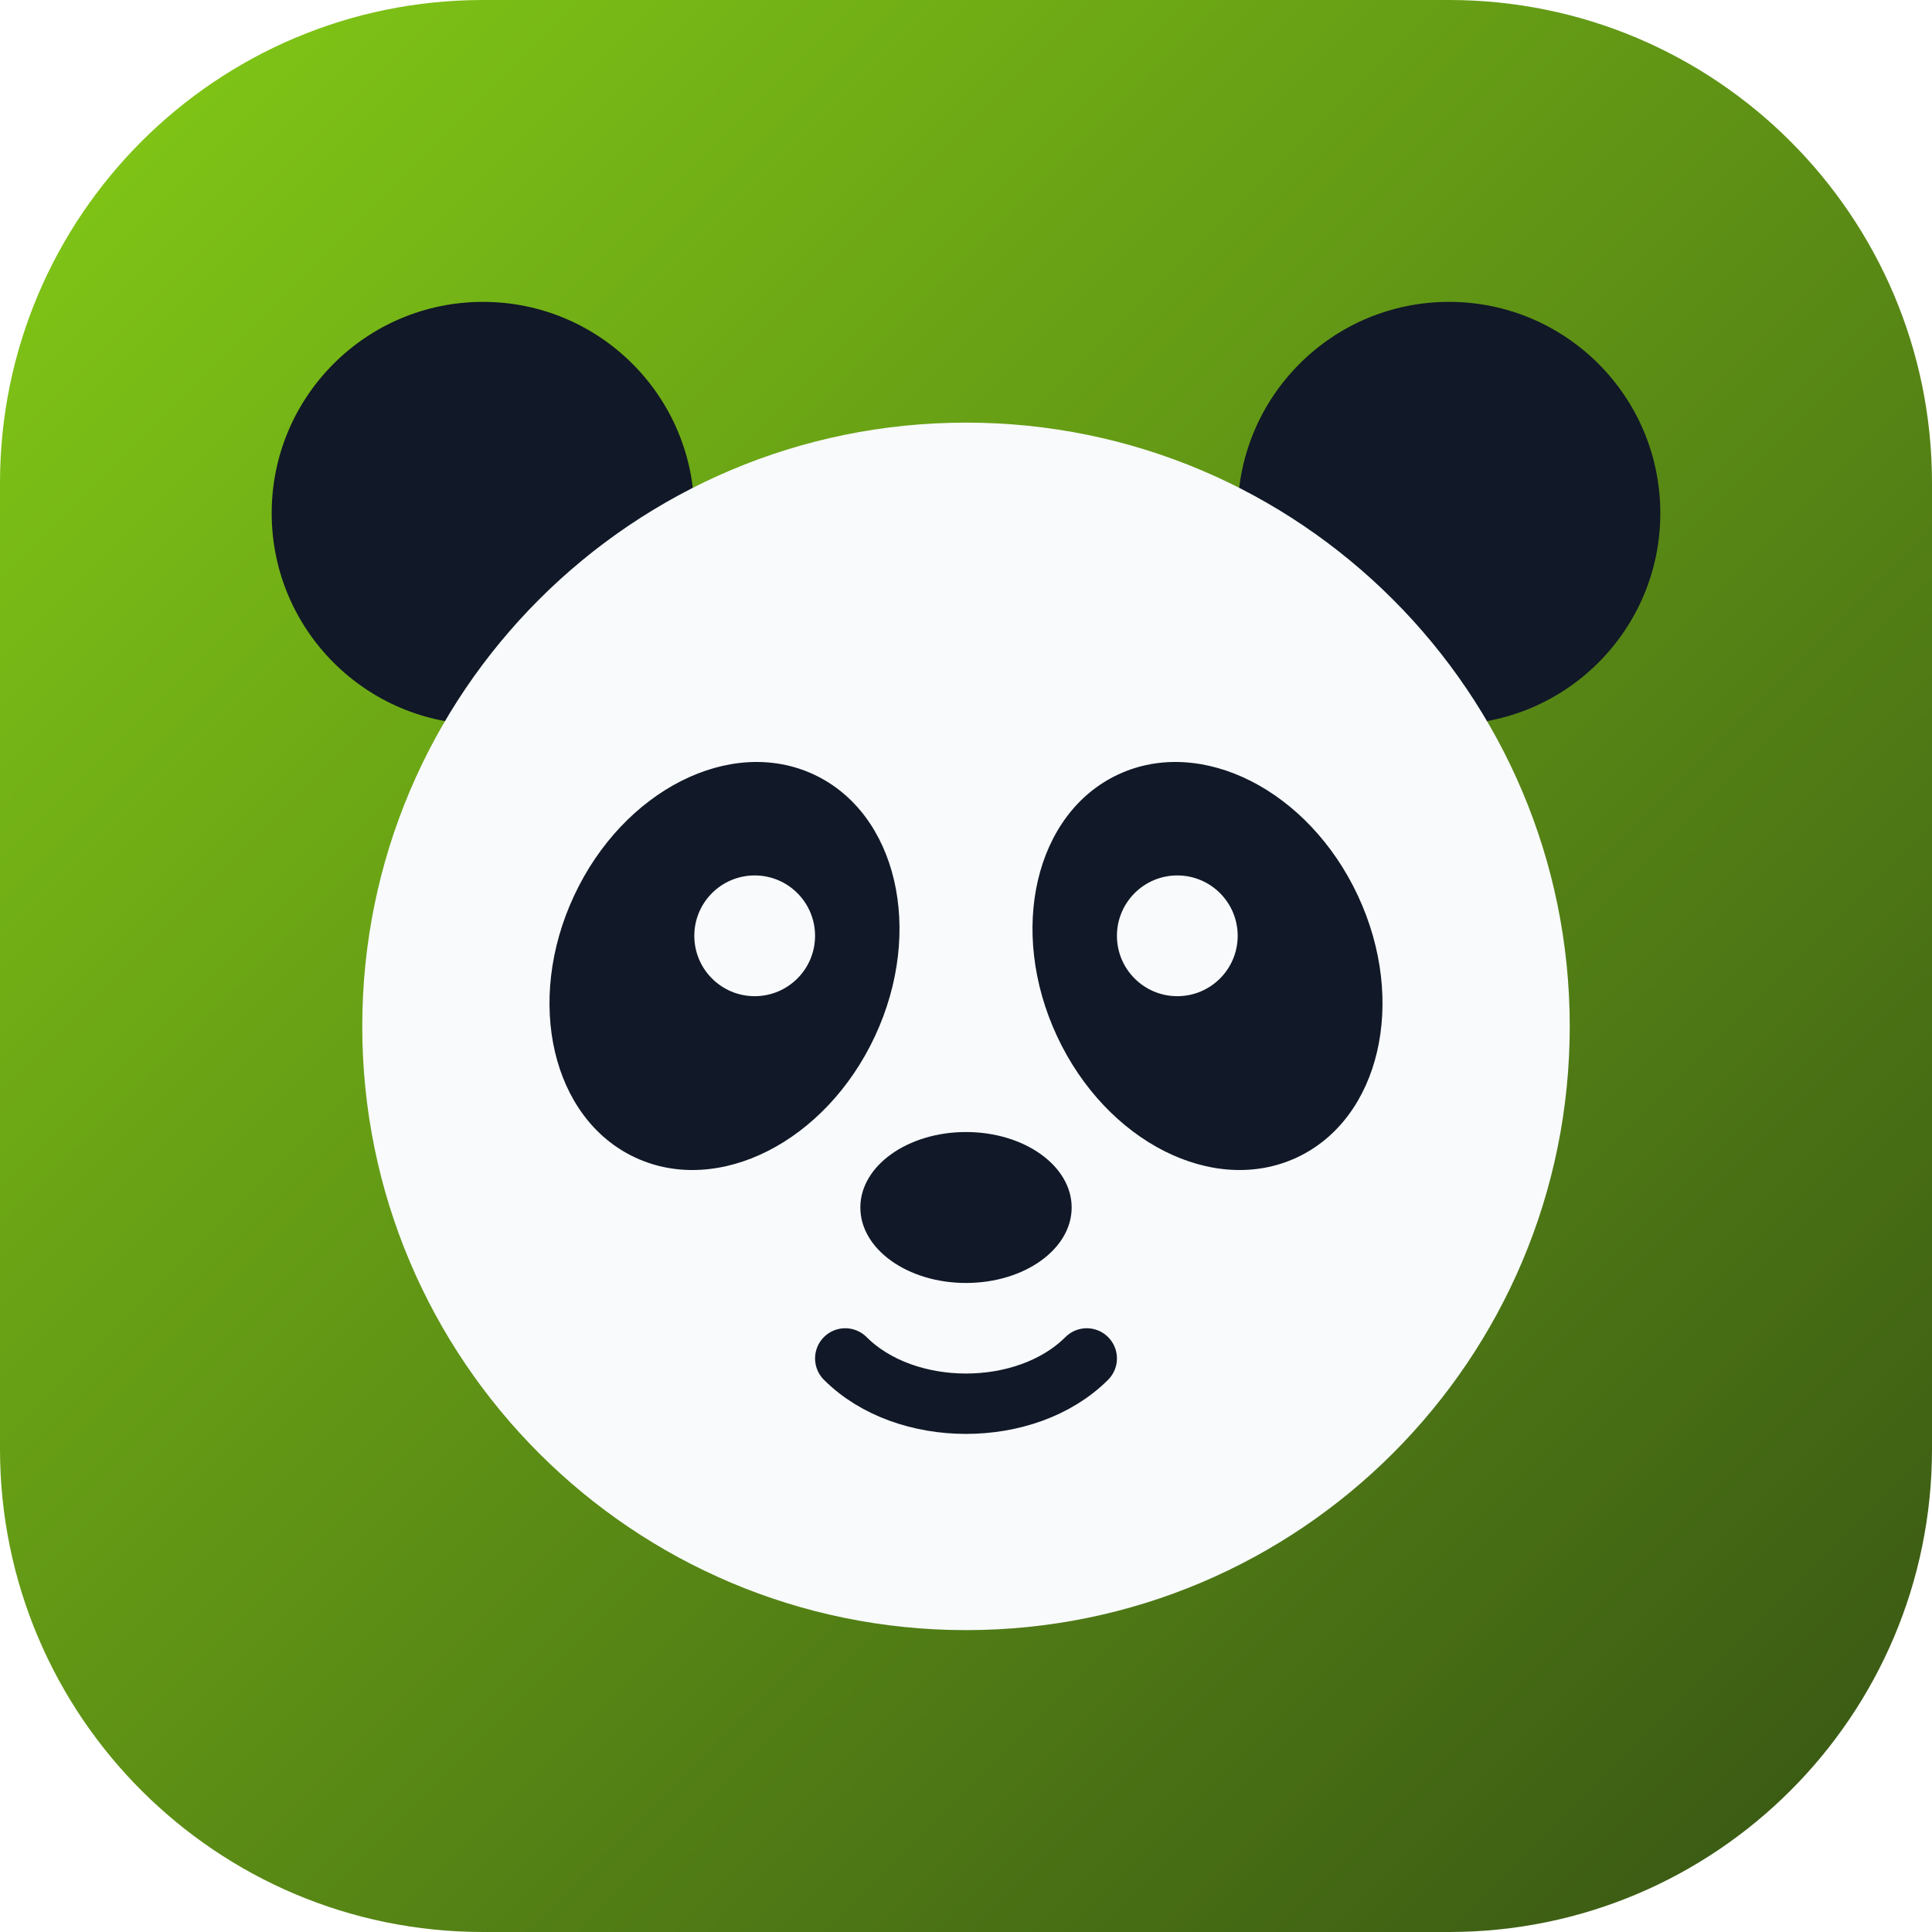
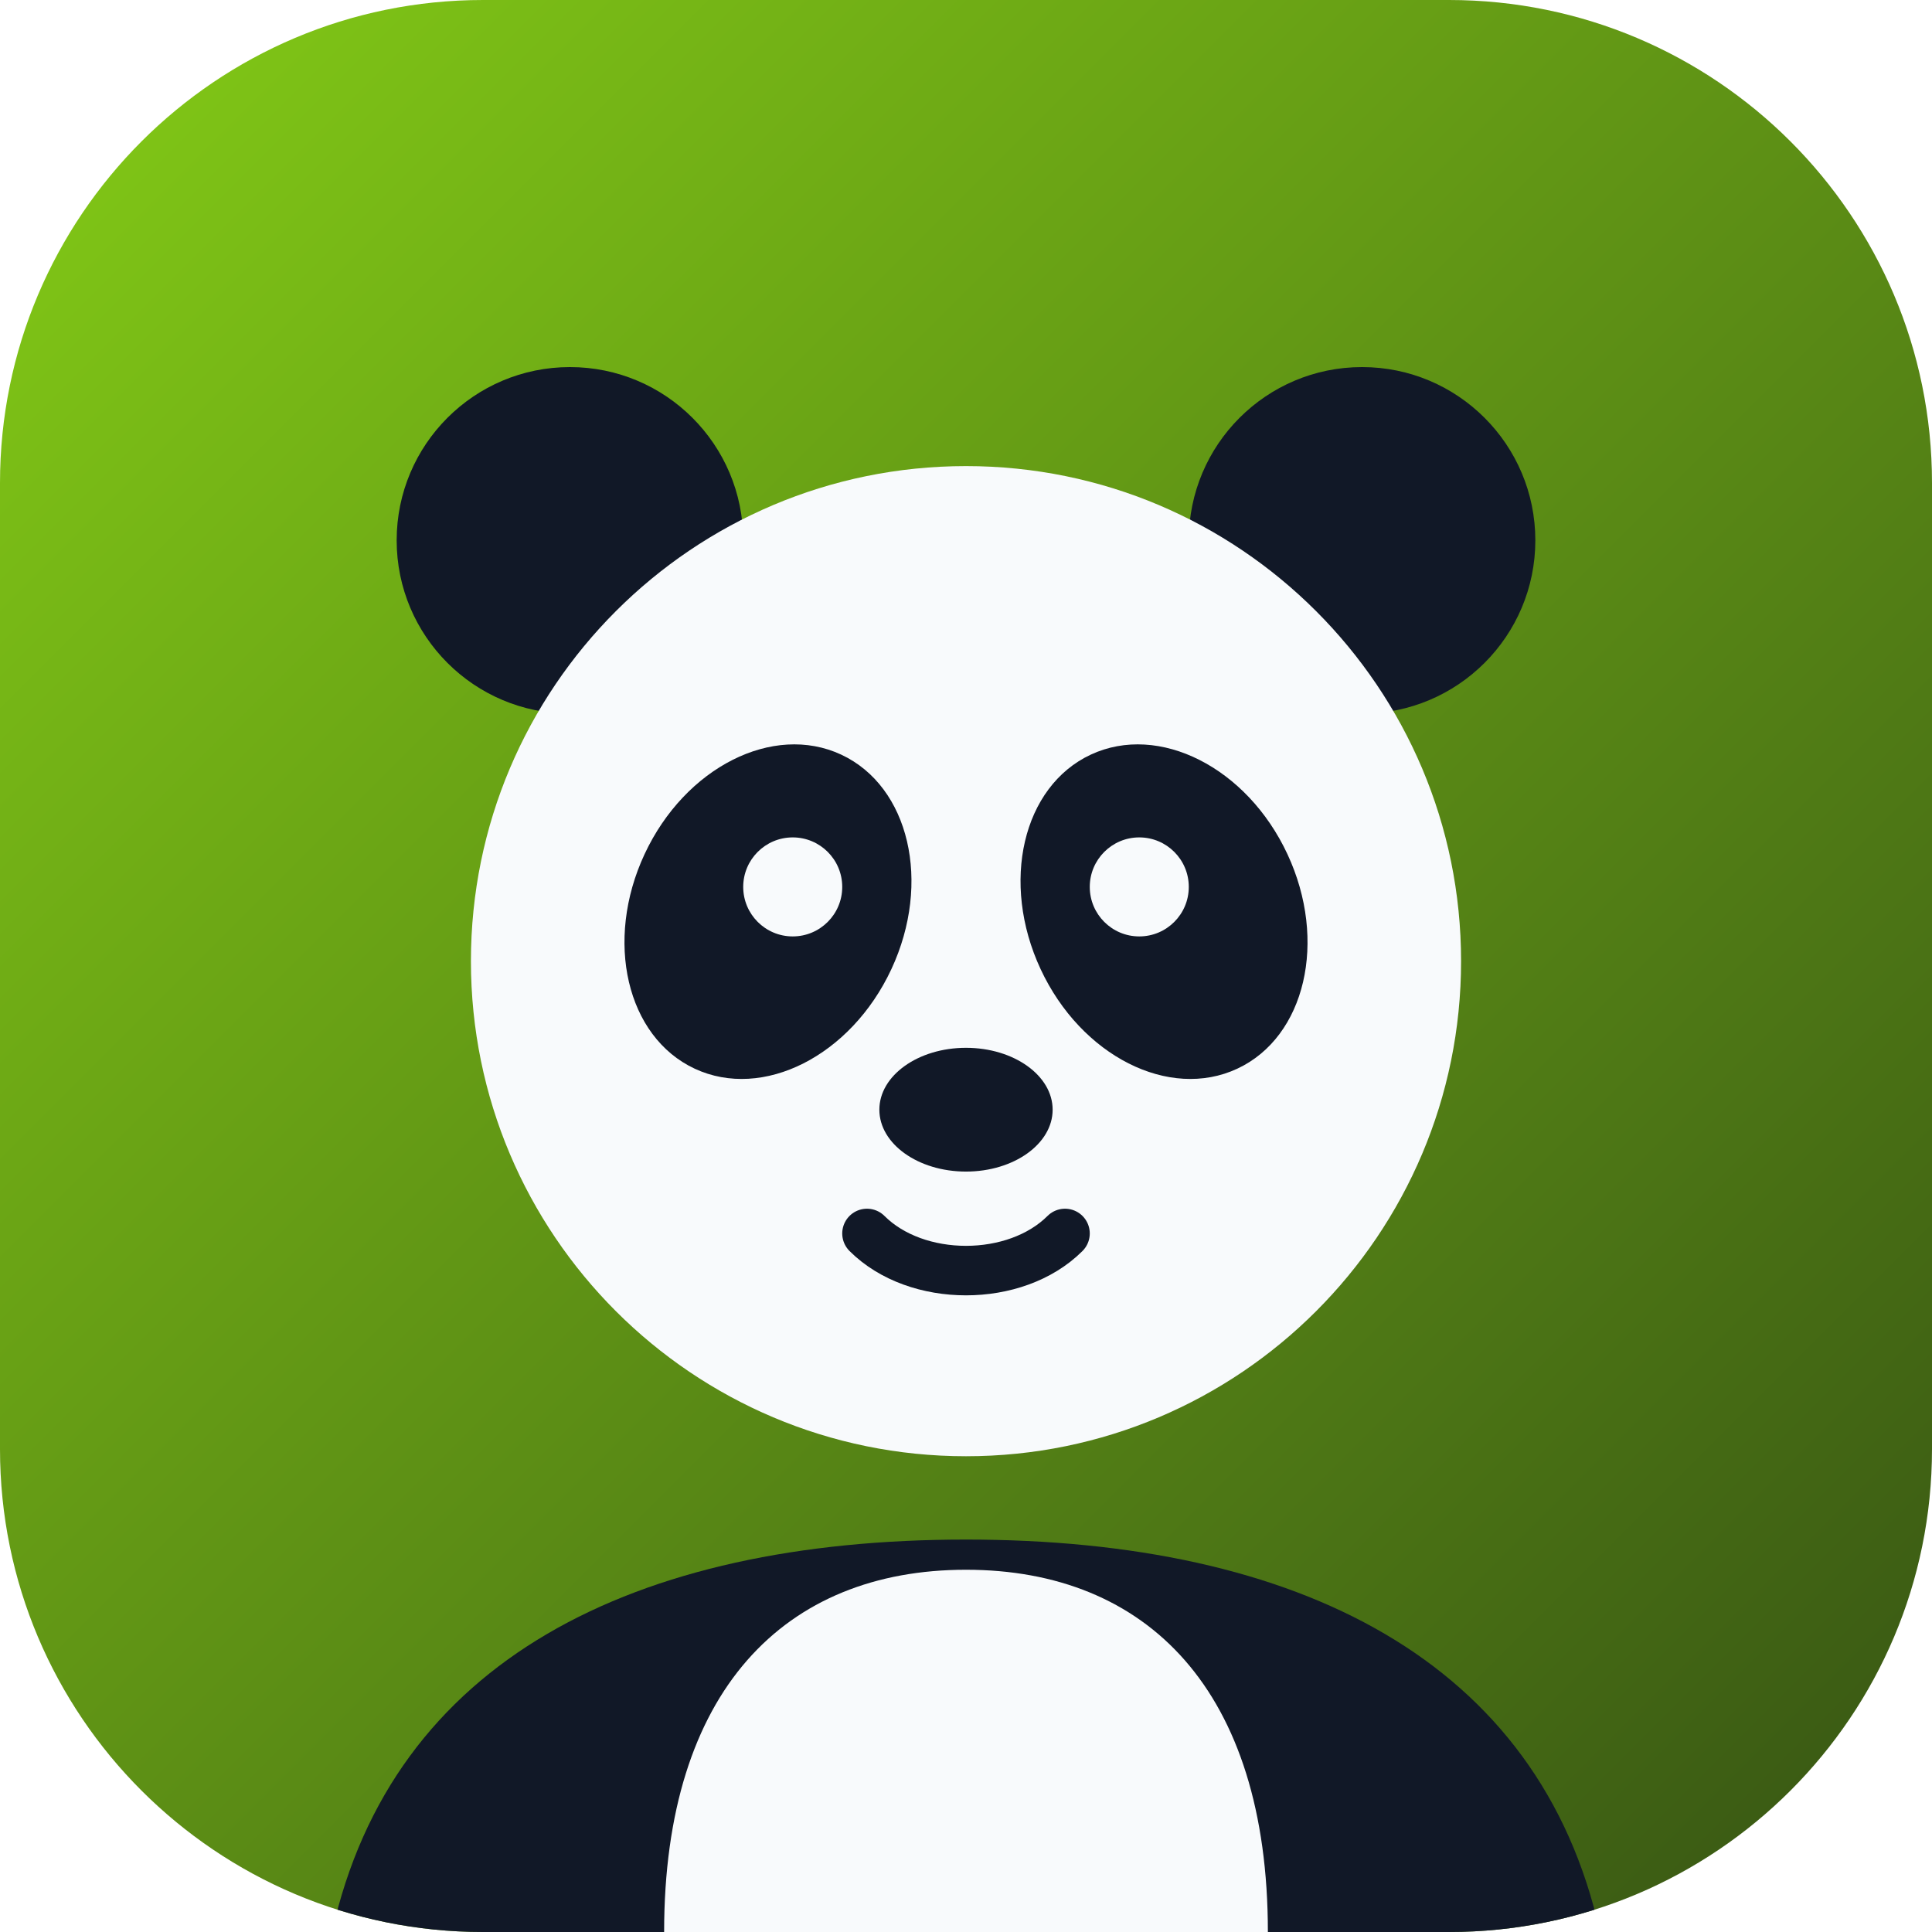
<svg xmlns="http://www.w3.org/2000/svg" viewBox="0 0 64 64" role="img" aria-label="Panda">
  <defs>
    <linearGradient id="bg" x1="0" y1="0" x2="1" y2="1">
      <stop offset="0" stop-color="#84cc16" />
      <stop offset="1" stop-color="#365314" />
    </linearGradient>
+     <clipPath id="frame">
+       <rect width="64" height="64" rx="16" />
+     </clipPath>
  </defs>
  <rect width="64" height="64" rx="16" fill="url(#bg)" />
-   <circle cx="16" cy="17" r="7" fill="#111827" />
-   <circle cx="48" cy="17" r="7" fill="#111827" />
-   <circle cx="32" cy="34" r="20" fill="#f8fafc" />
-   <ellipse cx="24" cy="32" rx="5.5" ry="7" fill="#111827" transform="rotate(25 24 32)" />
-   <ellipse cx="40" cy="32" rx="5.5" ry="7" fill="#111827" transform="rotate(-25 40 32)" />
-   <circle cx="25" cy="31" r="2" fill="#f8fafc" />
-   <circle cx="39" cy="31" r="2" fill="#f8fafc" />
-   <ellipse cx="32" cy="40" rx="3.5" ry="2.5" fill="#111827" />
-   <path d="M28 45c2 2 6 2 8 0" stroke="#111827" stroke-width="2" fill="none" stroke-linecap="round" />
+   <g clip-path="url(#frame)">
+     <path d="M11 64c2-9 10-13 21-13s19 4 21 13z" fill="#111827" />
+     <path d="M22 64c0-8 4-12 10-12s10 4 10 12z" fill="#f8fafc" />
+     <g transform="translate(5.76 3.96) scale(0.82)">
+       <circle cx="16" cy="17" r="7" fill="#111827" />
+       <circle cx="48" cy="17" r="7" fill="#111827" />
+       <circle cx="32" cy="34" r="20" fill="#f8fafc" />
+       <ellipse cx="24" cy="32" rx="5.5" ry="7" fill="#111827" transform="rotate(25 24 32)" />
+       <ellipse cx="40" cy="32" rx="5.5" ry="7" fill="#111827" transform="rotate(-25 40 32)" />
+       <circle cx="25" cy="31" r="2" fill="#f8fafc" />
+       <circle cx="39" cy="31" r="2" fill="#f8fafc" />
+       <ellipse cx="32" cy="40" rx="3.5" ry="2.5" fill="#111827" />
+       <path d="M28 45c2 2 6 2 8 0" stroke="#111827" stroke-width="2" fill="none" stroke-linecap="round" />
+     </g>
+   </g>
</svg>
